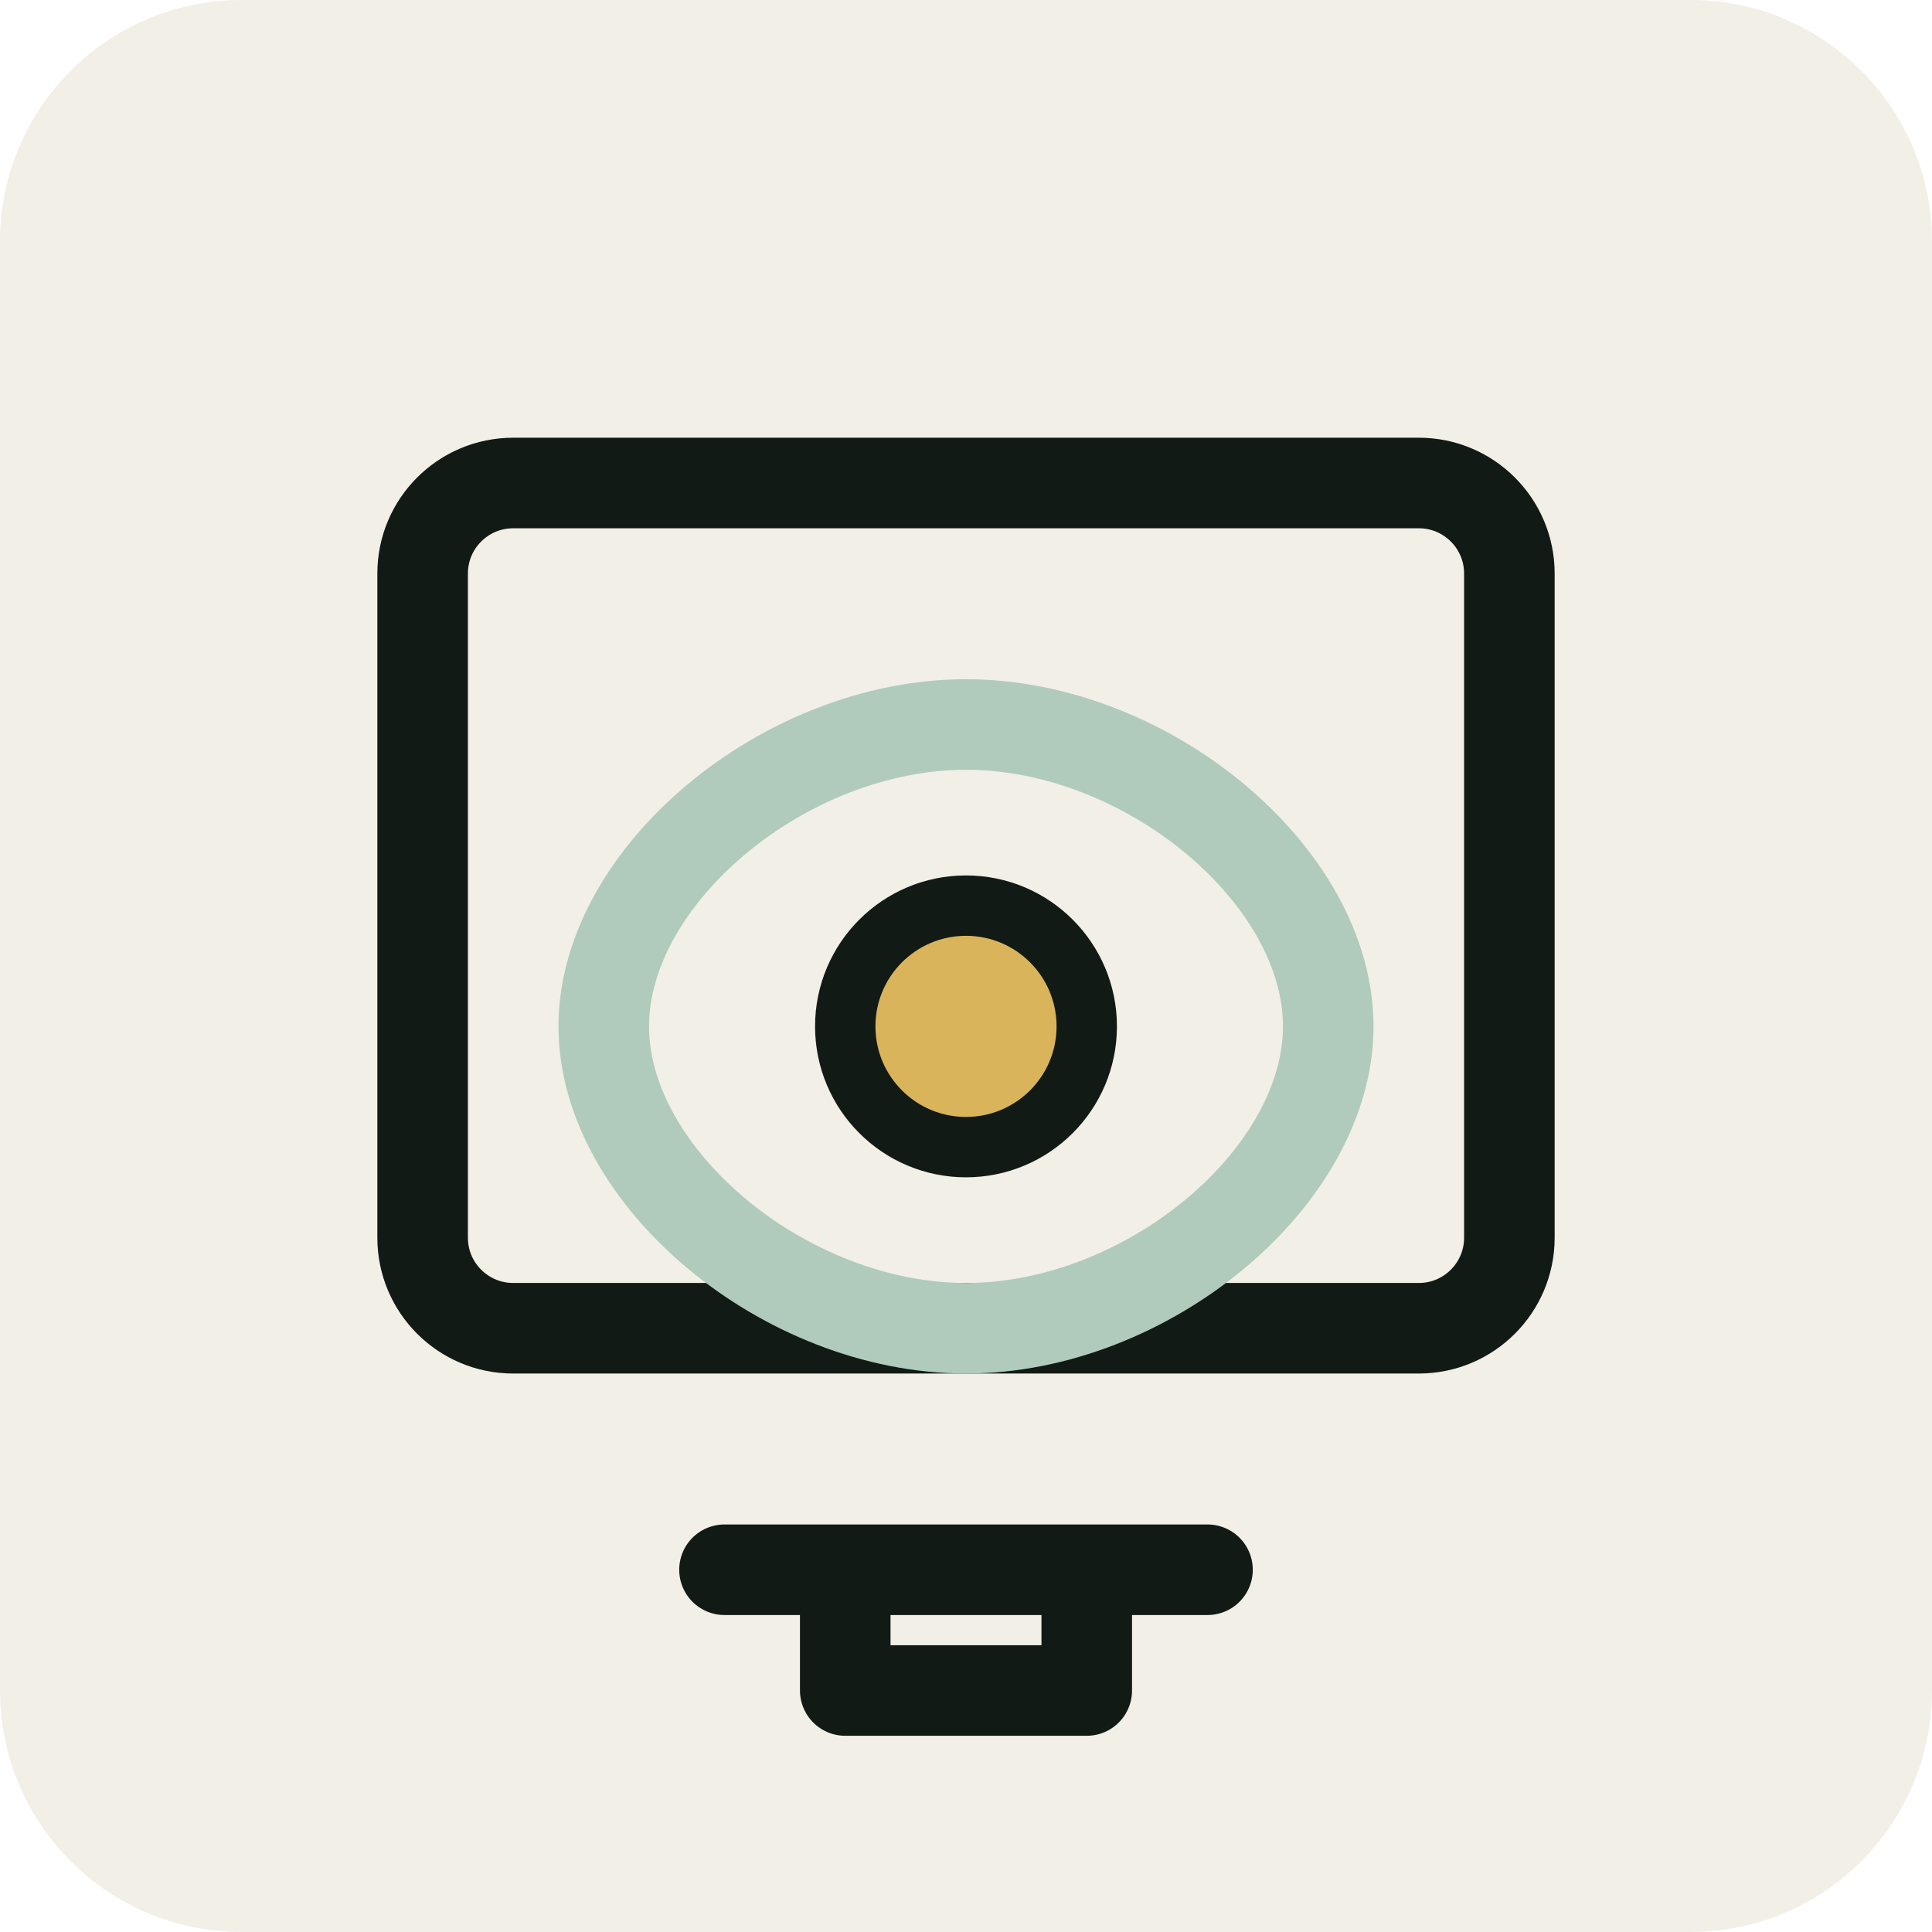
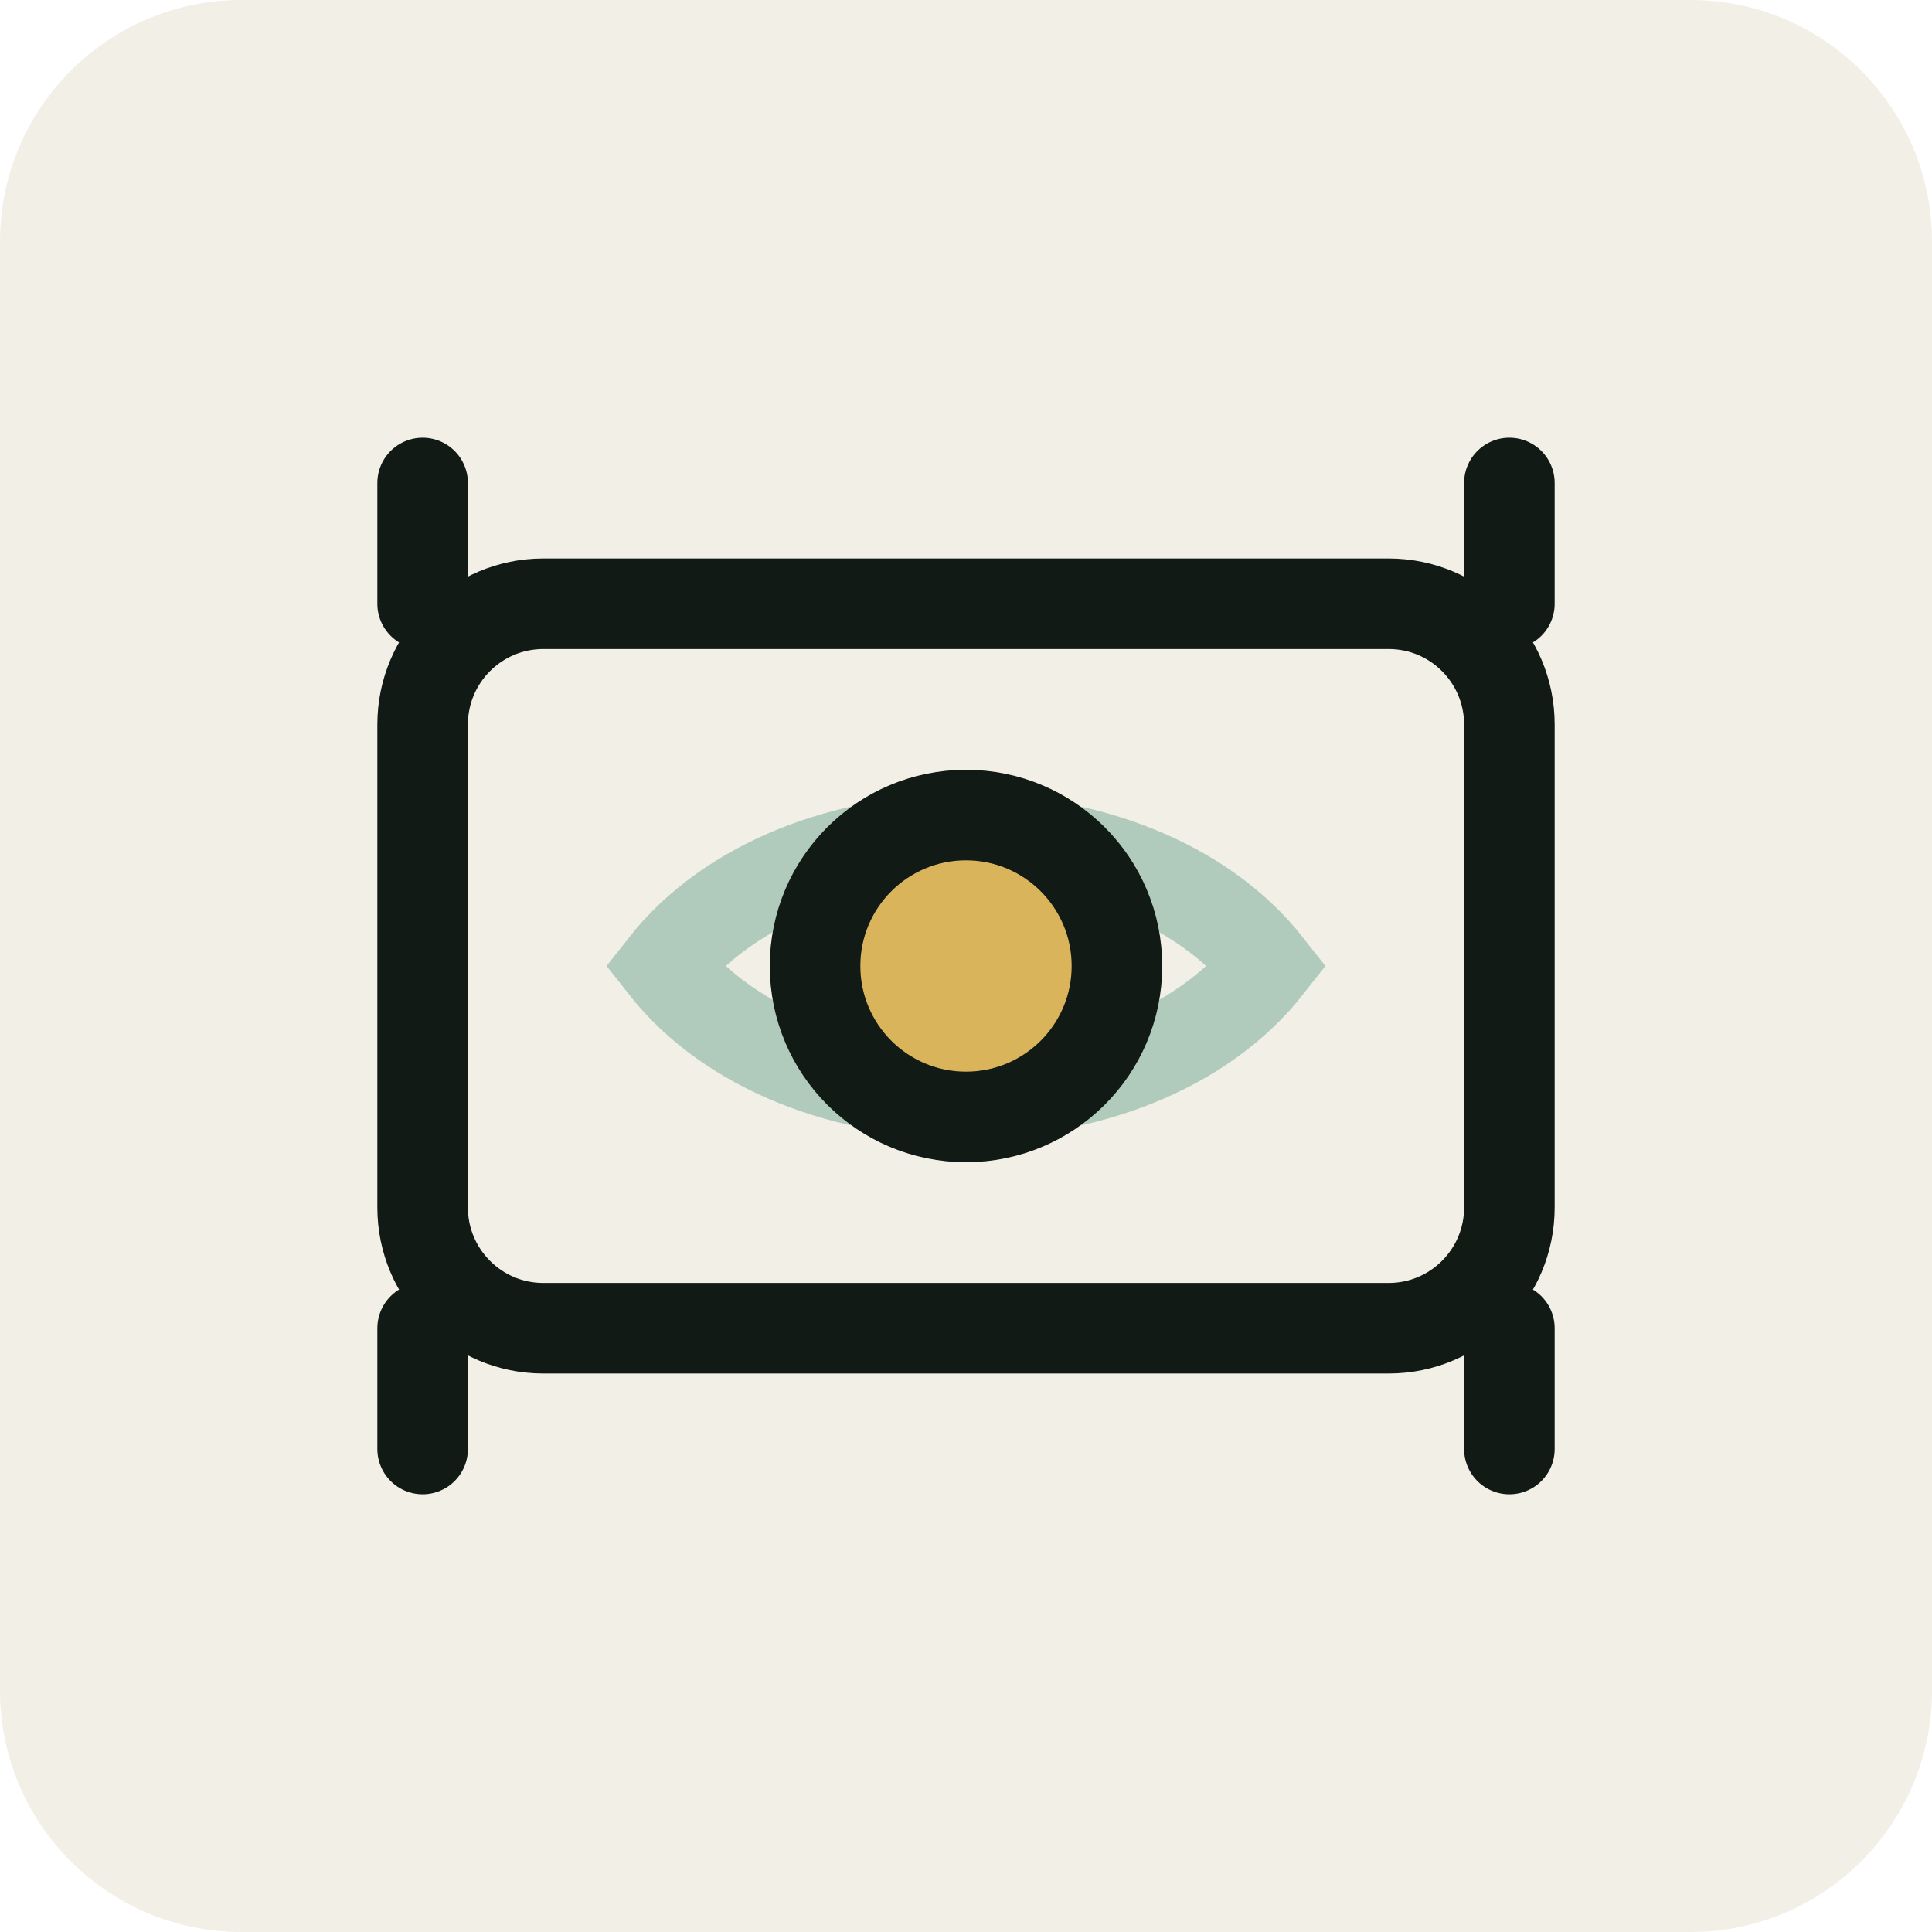
<svg xmlns="http://www.w3.org/2000/svg" viewBox="0 0 32 32" width="32" height="32">
  <rect width="32" height="32" rx="4" fill="#F2EFE6" />
-   <rect x="7" y="8" width="18" height="14" rx="1.5" fill="none" stroke="#121A16" stroke-width="1.5" />
-   <path d="M16 12c3 0 6 2.5 6 5s-3 5-6 5-6-2.5-6-5 3-5 6-5z" fill="none" stroke="#B0CBBC" stroke-width="1.5" />
-   <circle cx="16" cy="17" r="2" fill="#D9B45A" stroke="#121A16" stroke-width="1" />
-   <path d="M12 26h8M14 26v2h4v-2" fill="none" stroke="#121A16" stroke-width="1.5" stroke-linecap="round" stroke-linejoin="round" />
+   <rect x="7" y="10" width="18" height="12" rx="2" fill="none" stroke="#121A16" stroke-width="1.5" />
+   <path d="M11 16c2.2-2.8 7.8-2.8 10 0-2.2 2.8-7.8 2.8-10 0z" fill="none" stroke="#B0CBBC" stroke-width="1.5" />
+   <circle cx="16" cy="16" r="2.5" fill="#D9B45A" stroke="#121A16" stroke-width="1.5" />
+   <path d="M7 10V8M25 10V8M7 22v2M25 22v2" stroke="#121A16" stroke-width="1.5" stroke-linecap="round" />
</svg>
